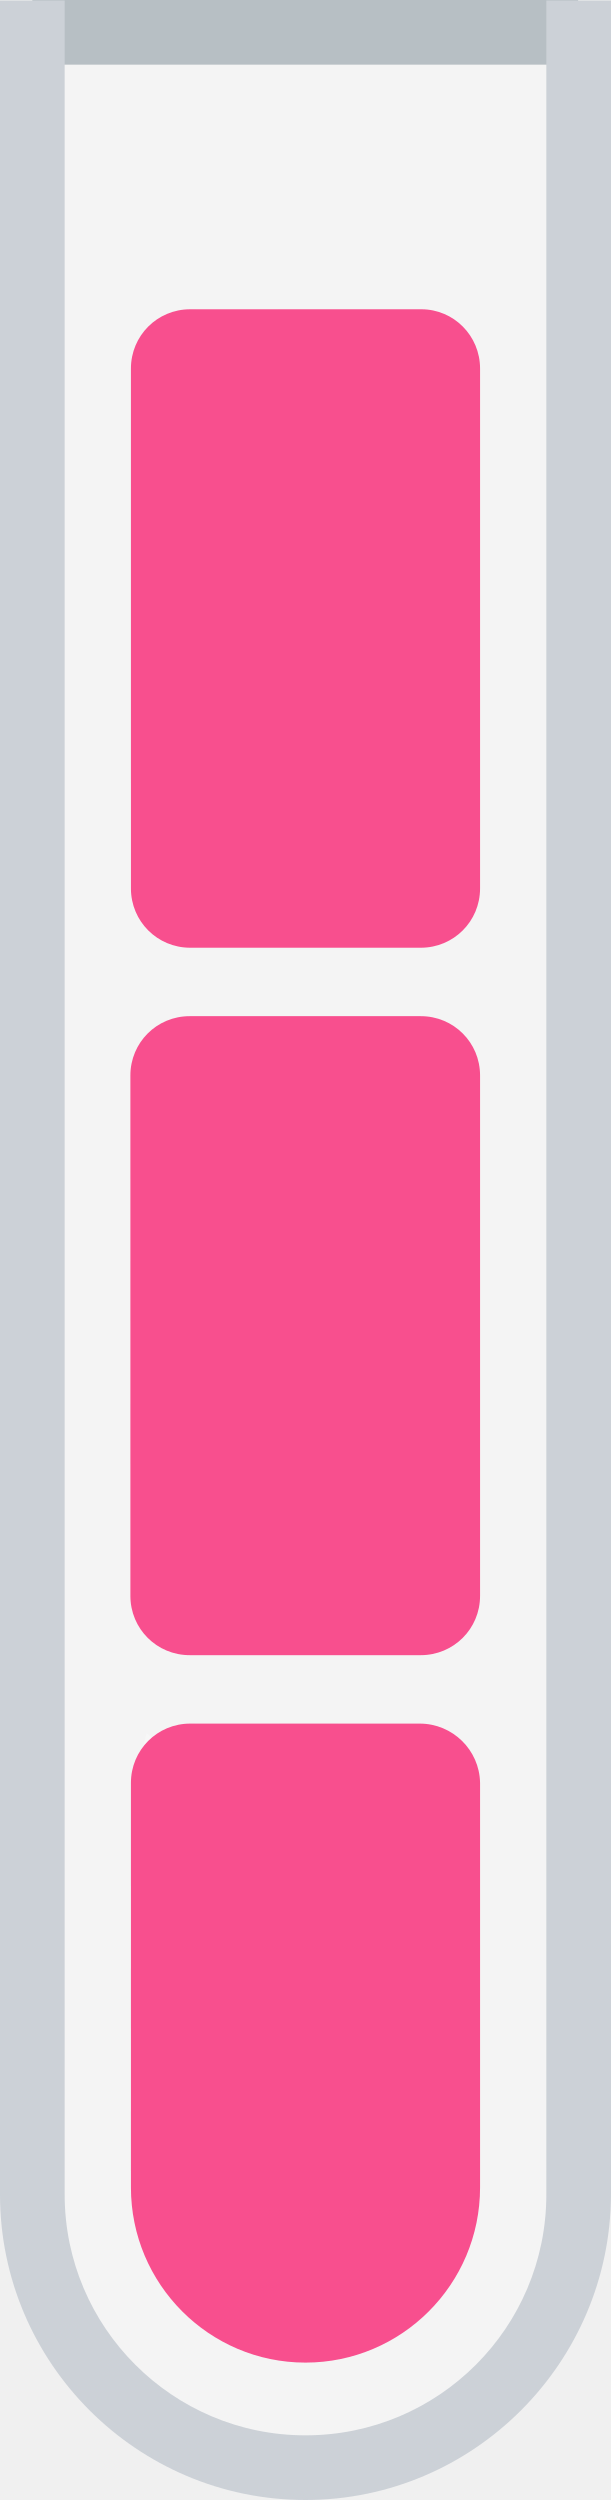
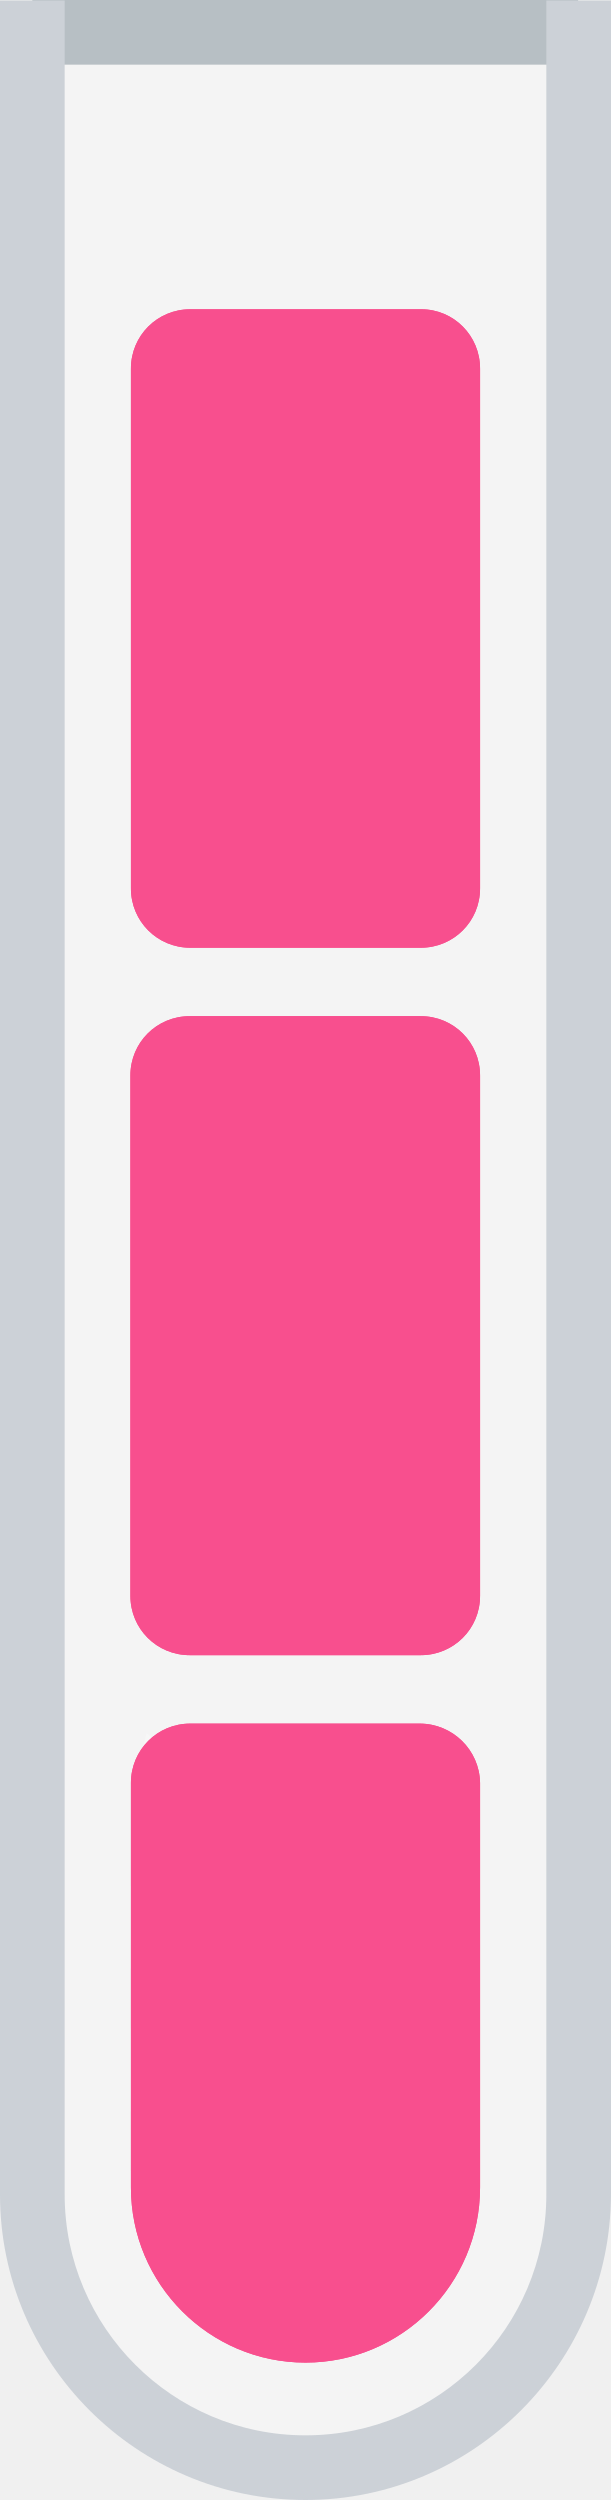
<svg xmlns="http://www.w3.org/2000/svg" version="1.1" id="Layer_2_00000078745653678120708090000015089671768254594990_" x="0px" y="0px" viewBox="0 0 113.3 464" style="enable-background:new 0 0 113.3 464;" xml:space="preserve">
  <style type="text/css">
		.st0 {
			opacity: 0.3;
			fill: #FFFFFF;
			stroke: #FFFFFF;
			stroke-width: 23.3;
			stroke-miterlimit: 10;
			enable-background: new;
		}

		.st1 {
			opacity: 0.3;
		}

		.st2 {
			fill: #FFFFFF;
		}

		.st3 {
			fill: #B7BFC4;
		}

		.st4 {
			fill: #CCD1D7;
		}

		.st5 {
			fill: #F84F8E;
		}

		.st6 {
			fill: none;
		}

		.st7 {
			fill: #FCFCFC;
		}

		.st8 {
			font-family: 'ArialMT';
		}

		.st9 {
			font-size: 76px;
		}
	</style>
  <g id="Layer_2-2">
    <g id="b01">
      <path class="st0" d="M17.6,11.7h78v395.6c0,21.5-17.5,39-39,39l0,0c-21.5,0-39-17.5-39-39L17.6,11.7    C17.7,11.7,17.7,11.7,17.6,11.7z" />
      <g class="st1">
        <path class="st2" d="M78.1,188.6H62.7v4h15.4V188.6L78.1,188.6z M51.7,188.6H36.3v4h15.4L51.7,188.6L51.7,188.6z M26.6,192.8     c-0.2,0.3-0.5,0.6-0.6,0.9l0,0l0,0l0,0l0,0l0,0l0,0l0,0l0,0l0,0l0,0l0,0l0,0l0,0l0,0l0,0l0,0l0,0l0,0l0,0l0,0l0,0l0,0l0,0l0,0     l0,0l0,0l0,0l0,0l0,0l0,0l0,0l0,0l0,0l0,0l0,0l0,0l0,0l0,0l0,0l0,0l0,0l0,0l0,0l0,0l0,0l0,0l0,0l0,0l0,0l0,0l0,0l0,0l0,0l0,0l0,0     l0,0l0,0l0,0c-0.4,0.7-0.7,1.5-0.9,2.3l0,0l0,0l0,0l0,0l0,0l0,0l0,0l0,0l0,0l0,0l0,0l0,0l0,0l0,0l0,0l0,0l0,0l0,0l0,0l0,0l0,0     l0,0l0,0l0,0l0,0l0,0l0,0l0,0l0,0l0,0l0,0l0,0l0,0l0,0l0,0l0,0l0,0l0,0l0,0l0,0l0,0l0,0l0,0l0,0l0,0l0,0l0,0l0,0l0,0l0,0l0,0l0,0     l0,0l0,0l0,0l0,0l0,0l0,0l0,0l0,0l0,0l0,0l0,0l0,0l0,0l0,0l0,0l0,0l0,0l0,0l0,0l0,0l0,0l0,0l0,0l0,0l0,0l0,0l0,0l0,0l0,0l0,0l0,0     l0,0l0,0l0,0l0,0l0,0l0,0l0,0l0,0l0,0l0,0l0,0l0,0l0,0l0,0l0,0l0,0l0,0l0,0l0,0l0,0l0,0l0,0l0,0l0,0l0,0l0,0l0,0l0,0l0,0l0,0l0,0     l0,0l0,0l0,0l0,0l0,0l0,0l0,0l0,0l0,0l0,0l0,0l0,0l0,0l0,0l0,0l0,0l0,0l0,0l0,0l0,0l0,0l0,0l0,0l0,0l0,0l0,0l0,0l0,0l0,0l0,0l0,0     l0,0l0,0l0,0l0,0l0,0l0,0l0,0l0,0l0,0l0,0l0,0l0,0l0,0l0,0l0,0l0,0l0,0l0,0l0,0l0,0l0,0l0,0l0,0l0,0l0,0l0,0l0,0l0,0l0,0l0,0l0,0     l0,0l0,0l0,0l0,0l0,0l0,0l0,0l0,0l0,0l0,0l0,0l0,0l0,0l0,0l0,0l0,0l0,0l0,0l0,0l0,0l0,0l0,0l0,0l0,0l0,0l0,0l0,0l0,0l0,0l0,0l0,0     l0,0l0,0l0,0l0,0l0,0l0,0l0,0l0,0l0,0l0,0l0,0l0,0l0,0l0,0l0,0l0,0l0,0l0,0l0,0l0,0l0,0l0,0l0,0l0,0l0,0l0,0l0,0l0,0l0,0l0,0l0,0     l0,0l0,0l0,0l0,0l0,0l0,0l0,0l0,0l0,0l0,0l0,0l0,0l0,0l0,0l0,0l0,0l0,0l0,0l0,0l0,0l0,0l0,0l0,0l0,0l0,0l0,0l0,0l0,0l0,0l0,0l0,0     l0,0l0,0l0,0l0,0l0,0l0,0l0,0l0,0l0,0l0,0l0,0l0,0l0,0l0,0l0,0l0,0l0,0l0,0l0,0l0,0l0,0l0,0l0,0l0,0l0,0l0,0v8.1h4V200     c0-1.6,0.5-3.1,1.5-4.3l-3.1-2.5l0,0L26.6,192.8z M28.2,218.7h-4v15.4h4V218.7L28.2,218.7z M28.2,245.2h-4v15.4h4V245.2     L28.2,245.2L28.2,245.2z M28.2,271.6h-4V287h4V271.6L28.2,271.6z M28.3,297.3l-3.9,0.7c0.2,1.1,0.6,2.2,1.1,3.2l0,0l0,0l0,0l0,0     l0,0l0,0l0,0v0.1l0,0l0,0l0,0l0,0l0,0l0,0l0,0l0,0l0,0l0,0l0,0l0,0l0,0l0,0l0,0l0,0l0,0l0,0l0,0l0,0l0,0l0,0l0,0l0,0l0,0l0,0l0,0     l0,0l0,0l0,0l0,0l0,0l0,0l0,0l0,0l0,0l0,0l0,0l0,0l0,0l0,0l0,0l0,0l0,0l0,0l0,0l0,0l0,0l0,0l0,0l0,0l0,0l0,0l0,0l0,0l0,0l0,0l0,0     l0,0l0,0l0,0l0,0l0,0l0,0l0,0l0,0l0,0l0,0l0,0l0,0l0,0l0,0l0,0l0,0l0,0l0,0l0,0l0,0l0,0l0,0l0,0l0,0l0,0l0,0l0,0l0,0l0,0l0,0l0,0     l0,0l0,0l0,0l0,0l0,0l0,0l0,0l0,0l0,0l0,0l0,0l0,0l0,0l0,0l0,0l0,0l0,0l0,0l0,0l0,0l0,0l0,0l0,0l0,0l0,0l0,0l0,0l0,0l0,0l0,0l0,0     l0,0l0,0l0,0l0,0l0,0l0,0l0,0l0,0l0,0l0,0l0,0l0,0l0,0l0,0l0,0l0,0l0,0l0,0l0,0l0,0l0,0l0,0l0,0l0,0l0,0l0,0l0,0l0,0l0,0l0,0l0,0     l0,0l0,0l0,0l0,0l0,0l0,0l0,0l0,0l0,0l0,0l0,0l0,0l0,0l0,0l0,0l0,0l0,0l0,0l0,0l0,0l0,0l0,0l0,0l0,0l0,0l0,0l0,0l0,0l0,0l0,0l0,0     l0,0l0,0l0,0l0,0l0,0l0,0l0,0l0,0l0,0l0,0l0,0l0,0l0,0l0,0l0,0l0,0l0,0l0,0l0,0l0,0l0,0l0,0l0,0l0,0l0,0l0,0l0,0l0,0l0,0l0,0l0,0     l0,0l0,0l0,0l0,0l0,0l0,0l0,0l0,0l0,0l0,0l0,0l0,0l0,0l0,0l0,0l0,0l0,0l0,0l0,0l0,0l0,0l0,0l0,0l0,0l0,0l0,0l0,0l0,0l0,0l0,0l0,0     l0,0l0,0l0,0l0,0l0,0l0,0l0,0l0,0l0,0l0,0l0,0l0,0l0,0l0,0l0,0l0,0l0,0l0,0l0,0l0,0l0,0l0.1,0.1l0,0c1.8,1.5,4,2.4,6.5,2.5h0.4     v-4c-3.4,0-6.3-2.5-6.9-5.8l0,0L28.3,297.3z M61.7,303.1H46.2v4h15.4v-4H61.7z M83.6,300.4c-1.3,1.7-3.3,2.7-5.5,2.7h-5.4v4h6     l0,0h0.2l0,0h0.2l0,0h0.1l0,0h0.1h0.1h0.1h0.1l0,0c2.5-0.3,4.8-1.5,6.5-3.3l0,0l0,0l0,0l0,0l0,0l0,0l0,0l0,0l0,0l0,0l0,0l0,0l0,0     l0,0l0,0l0,0l0,0l0,0l0,0l0,0l0,0l0,0l0,0l0,0l0,0l0,0l0,0l0,0l0,0c0.1-0.2,0.3-0.3,0.4-0.5L83.6,300.4L83.6,300.4L83.6,300.4z      M89.1,277h-4v15.4h4V277L89.1,277z M89.1,250.6h-4V266h4V250.6L89.1,250.6L89.1,250.6z M89.1,224.2h-4v15.4h4V224.2L89.1,224.2z      M88.9,197.8l-3.9,0.7c0.1,0.4,0.1,0.8,0.1,1.2v13.6h4v-13.6l0,0l0,0l0,0l0,0l0,0l0,0l0,0l0,0l0,0l0,0l0,0l0,0l0,0l0,0l0,0l0,0     l0,0l0,0l0,0l0,0l0,0l0,0l0,0l0,0l0,0l0,0l0,0l0,0l0,0l0,0l0,0l0,0l0,0l0,0l0,0l0,0l0,0l0,0l0,0l0,0l0,0l0,0l0,0l0,0l0,0l0,0l0,0     l0,0l0,0l0,0l0,0l0,0l0,0l0,0l0,0l0,0l0,0l0,0l0,0l0,0l0,0l0,0l0,0l0,0l0,0l0,0l0,0l0,0l0,0l0,0l0,0l0,0l0,0l0,0l0,0l0,0l0,0l0,0     l0,0l0,0l0,0l0,0l0,0l0,0l0,0l0,0l0,0l0,0l0,0l0,0l0,0l0,0l0,0l0,0l0,0l0,0l0,0l0,0l0,0l0,0l0,0l0,0l0,0l0,0l0,0l0,0l0,0l0,0l0,0     l0,0l0,0l0,0l0,0l0,0l0,0l0,0l0,0l0,0l0,0l0,0l0,0l0,0l0,0l0,0l0,0l0,0l0,0l0,0l0,0l0,0l0,0l0,0l0,0l0,0l0,0l0,0l0,0l0,0l0,0l0,0     l0,0V198l0,0c0-0.1,0-0.3-0.1-0.4l0,0L88.9,197.8z M78.1,188.6v4c0.9,0,1.9,0.2,2.7,0.6l1.6-3.7c-1.1-0.5-2.3-0.8-3.6-0.8h-0.3     l0,0L78.1,188.6L78.1,188.6z" />
        <g id="slot1_add">
          <path class="st2" d="M37.3,267.1c5.3,0,11.6,3.2,17.2,8.9c7.3,7.3,14.3,11.1,20.9,11.1c4,0,7.3-1.4,9.8-3v12.1c0,3.9-3.1,7-7,7      h-43c-3.9,0-7-3.1-7-7v-18.3C28.2,271,31.5,267.1,37.3,267.1 M37.3,263.1c-7.5,0-13.1,5.2-13.1,14.8v18.3c0,6.1,4.9,11,11,11      h42.9c6.1,0,11-4.9,11-11v-18.3c0-1.1-0.2-1.6-0.5-1.6c-1.3,0-5.4,6.8-13.2,6.8c-4.6,0-10.6-2.4-18-9.9      C50.5,266.3,43.3,263.1,37.3,263.1L37.3,263.1L37.3,263.1z" />
          <path class="st2" d="M67.9,240.3h-4c-1.9,0-3.5-1.6-3.5-3.5v-4.2c0-1.9-1.6-3.5-3.5-3.5h-0.4c-1.9,0-3.5,1.6-3.5,3.5v4.2      c0,1.9-1.6,3.5-3.5,3.5h-4c-1.9,0-3.5,1.6-3.5,3.5l0,0c0,1.9,1.6,3.5,3.5,3.5h4c1.9,0,3.5,1.6,3.5,3.5v4.2      c0,1.9,1.6,3.5,3.5,3.5h0.4c1.9,0,3.5-1.6,3.5-3.5v-4.2c0-1.9,1.6-3.5,3.5-3.5h4c1.9,0,3.5-1.6,3.5-3.5l0,0      C71.4,241.9,69.8,240.3,67.9,240.3z" />
        </g>
      </g>
      <rect x="6" class="st3" width="101.3" height="12" />
      <path class="st4" d="M56.7,464C25.4,464,0,438.5,0,407.3V0.1h12v407.2c0,24.6,20,44.7,44.7,44.7s44.7-20,44.7-44.7V0.1h12v407.2    C113.3,438.5,87.9,464,56.7,464z" />
      <g class="st1">
        <g>
          <path class="st2" d="M28.4,166.1l-3.9,0.7c0.8,4.5,4.3,8.1,8.7,8.9l0,0h0.1l0,0l0,0l0,0l0,0l0,0l0,0l0,0l0,0l0,0l0,0l0,0l0,0      l0,0l0,0l0,0l0,0l0,0l0,0l0,0l0,0l0,0l0,0l0,0l0,0l0,0l0,0l0,0l0,0l0,0l0,0l0,0l0,0l0,0l0,0l0,0l0,0l0,0l0,0l0,0l0,0l0,0l0,0      l0,0l0,0l0,0l0,0l0,0l0,0l0,0l0,0l0,0l0,0l0,0l0,0l0,0l0,0l0,0l0,0l0,0l0,0l0,0l0,0l0,0l0,0l0,0l0,0l0,0l0,0l0,0l0,0l0,0l0,0      l0,0l0,0l0,0l0,0l0,0l0,0l0,0l0,0l0,0l0,0l0,0l0,0l0,0l0,0l0,0l0,0l0,0l0,0l0,0l0,0l0,0l0,0l0,0l0,0l0,0l0,0l0,0l0,0l0,0l0,0      l0,0l0,0l0,0l0,0l0,0l0,0l0,0l0,0l0,0l0,0l0,0l0,0l0,0l0,0l0,0l0,0l0,0l0,0l0,0l0,0l0,0l0,0l0,0l0,0l0,0l0,0l0,0l0,0l0,0l0,0      l0,0l0,0l0,0l0,0l0,0l0,0l0,0l0,0l0,0l0,0l0,0l0,0l0,0l0,0l0,0l0,0l0,0l0,0l0,0l0,0l0,0l0,0l0,0l0,0l0,0l0,0l0,0l0,0l0,0l0,0      l0,0l0,0l0,0l0,0l0,0l0,0l0,0l0,0l0,0l0,0l0,0l0,0l0,0l0,0l0,0l0,0l0,0l0,0l0,0l0,0l0,0l0,0l0,0l0,0l0,0l0,0l0,0l0,0l0,0l0,0      l0,0l0,0l0,0l0,0l0,0l0,0l0,0l0,0l0,0l0,0l0,0l0,0l0,0l0,0l0,0l0,0l0,0l0,0l0,0l0,0l0,0l0,0l0,0l0,0l0,0l0,0l0,0l0,0l0,0l0,0      l0,0l0,0l0,0v-4C31.8,171.9,28.9,169.5,28.4,166.1z" />
          <path class="st2" d="M46.3,175.9h10.4c2.8,0,5,0,5,0v-4H46.3V175.9z" />
          <rect x="36.3" y="57.4" class="st2" width="15.4" height="4" />
          <rect x="24.3" y="140.3" class="st2" width="4" height="15.4" />
          <path class="st2" d="M28.3,68.4c0-1.6,0.5-3.1,1.5-4.3l-3.1-2.5c-0.4,0.5-0.7,0.9-1,1.4l0,0l0,0l0,0l0,0l0,0l0,0l0,0l0,0l0,0      l0,0l0,0l0,0l0,0l0,0l0,0l0,0l0,0l0,0l0,0l0,0l0,0l0,0l0,0l0,0l0,0l0,0l0,0l0,0l0,0l0,0l0,0l0,0l0,0l0,0l0,0l0,0l0,0l0,0l0,0      l0,0l0,0l0,0l0,0l0,0l0,0l0,0l0,0l0,0l0,0l0,0l0,0l0,0l0,0l0,0l0,0l0,0l0,0l0,0l0,0l0,0l0,0l0,0l0,0l0,0l0,0l0,0l0,0l0,0l0,0      l0,0l0,0l0,0l0,0l0,0l0,0l0,0l0,0l0,0l0,0l0,0l0,0l0,0l0,0l0,0l0,0l0,0l0,0l0,0l0,0l0,0l0,0l0,0l0,0l0,0l0,0l0,0l0,0l0,0l0,0      l0,0l0,0l0,0l0,0l0,0l0,0l0,0l0,0l0,0l0,0l0,0l0,0l0,0l0,0l0,0l0,0l0,0l0,0l0,0l0,0l0,0l0,0l0,0l0,0l0,0l0,0l0,0l0,0l0,0l0,0      l0,0l0,0l0,0l0,0l0,0l0,0l0,0l0,0l0,0l0,0l0,0l0,0l0,0l0,0l0,0l0,0l0,0l0,0l0,0l0,0l0,0l0,0l0,0l0,0l0,0l0,0l0,0l0,0l0,0l0,0      l0,0l0,0l0,0l0,0l0,0l0,0l0,0l0,0l0,0l0,0l0,0l0,0l0,0l0,0l0,0l0,0l0,0l0,0l0,0l0,0l0,0l0,0l0,0l0,0l0,0l0,0l0,0l0,0l0,0l0,0      l0,0l0,0l0,0l0,0l0,0l0,0l0,0l0,0l0,0l0,0l0,0l0,0l0,0l0,0l0,0l0,0l0,0l0,0l0,0l0,0l0,0l0,0l0,0l0,0l0,0l0,0l0,0l0,0l0,0l0,0      l0,0l0,0l0,0l0,0l0,0l0,0l0,0l0,0l0,0l0,0l0,0l0,0l0,0l0,0l0,0l0,0l0,0v0.1l0,0v0.1l0,0l0,0l0,0l0,0l0,0v0.1l0,0l0,0l0,0l0,0      l0,0l0,0l0,0l0,0l0,0l0,0l0,0l0,0l0,0l0,0l0,0l0,0l0,0l0,0l0,0l0,0l0,0l0,0l0,0l0,0l0,0l0,0l0,0l0,0l0,0l0,0l0,0l0,0l0,0      c0,0,0,0,0,0.1l0,0l0,0l0,0l0,0l0,0l0,0l0,0l0,0l0,0l0,0l0,0l0,0l0,0l0,0l0,0l0,0l0,0l0,0l0,0l0,0l0,0l0,0l0,0l0,0l0,0l0,0l0,0      l0,0l0,0l0,0l0,0l0,0l0,0l0,0l0,0l0,0l0,0l0,0l0,0l0,0l0,0l0,0l0,0l0,0l0,0l0,0l0,0l0,0l0,0l0,0l0,0l0,0l0,0l0,0l0,0l0,0l0,0      l0,0l0,0l0,0l0,0l0,0l0,0l0,0l0,0l0,0l0,0l0,0l0,0l0,0l0,0l0,0l0,0l0,0l0,0l0,0l0,0l0,0l0,0l0,0l0,0l0,0l0,0l0,0l0,0l0,0l0,0      l0,0l0,0l0,0l0,0l0,0l0,0l0,0l0,0l0,0l0,0l0,0l0,0l0,0l0,0l0,0l0,0l0,0l0,0l0,0l0,0l0,0l0,0l0,0l0,0l0,0l0,0l0,0l0,0l0,0l0,0      l0,0l0,0l0,0l0,0l0,0l0,0l0,0l0,0l0,0l0,0l0,0l0,0l0,0l0,0l0,0l0,0l0,0l0,0l0,0l0,0l0,0l0,0l0,0l0,0l0,0l0,0l0,0l0,0l0,0l0,0      l0,0l0,0l0,0l0,0l0,0l0,0l0,0l0,0l0,0l0,0l0,0l0,0l0,0l0,0l0,0l0,0l0,0l0,0l0,0l0,0l0,0l0,0l0,0l0,0l0,0l0,0l0,0l0,0l0,0l0,0      l0,0l0,0l0,0l0,0l0,0l0,0l0,0l0,0l0,0l0,0l0,0l0,0l0,0l0,0l0,0l0,0l0,0l0,0l0,0l0,0l0,0l0,0l0,0l0,0l0,0l0,0l0,0l0,0l0,0l0,0      l0,0l0,0l0,0l0,0l0,0l0,0l0,0l0,0l0,0l0,0l0,0l0,0l0,0l0,0l0,0l0,0l0,0l0,0l0,0l0,0l0,0l0,0l0,0l0,0l0,0l0,0l0,0l0,0l0,0l0,0      l0,0l0,0l0,0l0,0l0,0l0,0l0,0l0,0l0,0l0,0l0,0l0,0l0,0l0,0l0,0l0,0l0,0l0,0l0,0l0,0l0,0l0,0l0,0l0,0l0,0l0,0l0,0l0,0l0,0l0,0      l0,0l0,0l0,0l0,0l0,0l0,0l0,0l0,0l0,0l0,0l0,0l0,0l0,0l0,0l0,0l0,0l0,0l0,0l0,0l0,0v8.1h4v-3.1C29.7,68.4,28.3,68.4,28.3,68.4z" />
          <rect x="24.3" y="87.5" class="st2" width="4" height="15.4" />
          <rect x="24.3" y="113.9" class="st2" width="4" height="15.4" />
          <rect x="85.1" y="92.9" class="st2" width="4" height="15.4" />
          <rect x="85.1" y="119.4" class="st2" width="4" height="15.4" />
          <path class="st2" d="M89.1,68.3L89.1,68.3L89.1,68.3L89.1,68.3L89.1,68.3L89.1,68.3L89.1,68.3L89.1,68.3L89.1,68.3L89.1,68.3      L89.1,68.3C89.1,68.2,89.1,68.2,89.1,68.3C89.1,68.2,89.1,68.2,89.1,68.3L89.1,68.3L89.1,68.3L89.1,68.3L89.1,68.3L89.1,68.3      L89.1,68.3L89.1,68.3L89.1,68.3L89.1,68.3L89.1,68.3L89.1,68.3L89.1,68.3L89.1,68.3L89.1,68.3L89.1,68.3L89.1,68.3L89.1,68.3      L89.1,68.3L89.1,68.3L89.1,68.3L89.1,68.3L89.1,68.3L89.1,68.3L89.1,68.3L89.1,68.3L89.1,68.3L89.1,68.3L89.1,68.3L89.1,68.3      L89.1,68.3L89.1,68.3L89.1,68.3L89.1,68.3L89.1,68.3L89.1,68.3L89.1,68.3L89.1,68.3L89.1,68.3L89.1,68.3L89.1,68.3L89.1,68.3      L89.1,68.3L89.1,68.3L89.1,68.3L89.1,68.3L89.1,68.3L89.1,68.3L89.1,68.3L89.1,68.3L89.1,68.3L89.1,68.3L89.1,68.3L89.1,68.3      L89.1,68.3L89.1,68.3L89.1,68.3L89.1,68.3L89.1,68.3L89.1,68.3L89.1,68.3L89.1,68.3L89.1,68.3L89.1,68.3L89.1,68.3L89.1,68.3      L89.1,68.3L89.1,68.3L89.1,68.3L89.1,68.3L89.1,68.3L89.1,68.3L89.1,68.3L89.1,68.3L89.1,68.3L89.1,68.3L89.1,68.3L89.1,68.3      L89.1,68.3L89.1,68.3L89.1,68.3L89.1,68.3L89.1,68.3L89.1,68.3L89.1,68.3L89.1,68.3L89.1,68.3L89.1,68.3L89.1,68.3L89.1,68.3      L89.1,68.3L89.1,68.3L89.1,68.3L89.1,68.3L89.1,68.3L89.1,68.3L89.1,68.3L89.1,68.3L89.1,68.3L89.1,68.3L89.1,68.3L89.1,68.3      L89.1,68.3c0-0.4-0.1-0.7-0.1-1l-4-0.1c0.1,0.4,0.1,0.8,0.1,1.2V82h4V68.3C89.1,68.4,89.1,68.4,89.1,68.3      C89.1,68.4,89.1,68.4,89.1,68.3L89.1,68.3z" />
          <rect x="85.1" y="145.8" class="st2" width="4" height="15.4" />
          <path class="st2" d="M78.1,171.9h-5.4v4h5.4l0,0l0,0l0,0l0,0l0,0l0,0l0,0l0,0l0,0l0,0l0,0l0,0l0,0l0,0l0,0l0,0l0,0l0,0l0,0l0,0      l0,0l0,0l0,0l0,0l0,0l0,0l0,0l0,0l0,0l0,0l0,0l0,0l0,0l0,0l0,0l0,0l0,0l0,0l0,0l0,0l0,0l0,0l0,0l0,0l0,0l0,0l0,0l0,0l0,0l0,0      l0,0l0,0l0,0l0,0l0,0l0,0l0,0l0,0l0,0l0,0l0,0l0,0l0,0l0,0l0,0l0,0l0,0l0,0l0,0l0,0l0,0l0,0l0,0l0,0l0,0l0,0l0,0l0,0l0,0l0,0      l0,0l0,0l0,0l0,0l0,0l0,0l0,0l0,0l0,0l0,0l0,0l0,0l0,0l0,0l0,0l0,0l0,0l0,0l0,0l0,0l0,0l0,0l0,0l0,0l0,0l0,0l0,0l0,0l0,0l0,0      l0,0l0,0l0,0l0,0l0,0l0,0l0,0l0,0l0,0l0,0l0,0l0,0l0,0l0,0l0,0l0,0l0,0l0,0l0,0l0,0l0,0l0,0l0,0l0,0l0,0l0,0l0,0l0,0l0,0l0,0      l0,0l0,0l0,0l0,0l0,0l0,0l0,0l0,0l0,0l0,0l0,0l0,0l0,0l0,0l0,0l0,0l0,0l0,0l0,0l0,0l0,0l0,0l0,0l0,0l0,0l0,0l0,0l0,0l0,0l0,0      l0,0l0,0l0,0l0,0l0,0l0,0l0,0l0,0l0,0l0,0l0,0l0,0l0,0l0,0l0,0l0,0l0,0l0,0l0,0l0,0l0,0l0,0l0,0l0,0l0,0l0,0l0,0l0,0l0,0l0,0      l0,0l0,0l0,0l0,0l0,0l0,0l0,0l0,0l0,0l0,0l0,0l0,0l0,0l0,0l0,0l0,0l0,0l0,0l0,0l0,0l0,0l0,0l0,0l0,0l0,0l0,0l0,0l0,0l0,0l0,0      l0,0l0,0l0,0l0,0l0,0l0,0l0,0l0,0l0,0l0,0l0,0l0,0l0,0l0,0l0,0l0,0l0,0l0,0l0,0l0,0l0,0l0,0l0,0l0,0l0,0l0,0l0,0l0,0l0,0l0,0      l0,0l0,0l0,0l0,0l0,0l0,0l0,0l0,0l0,0l0,0l0,0l0,0l0,0l0,0l0,0l0,0l0,0l0,0l0,0l0,0l0,0l0,0l0,0l0,0l0,0l0,0l0,0l0,0l0,0l0,0      l0,0l0,0l0,0l0,0l0,0l0,0l0,0l0,0l0,0l0,0l0,0l0,0l0,0l0,0l0,0l0,0l0,0l0,0l0,0l0,0l0,0l0,0l0,0l0,0l0,0l0,0l0,0l0,0l0,0l0,0      l0,0l0,0l0,0l0,0l0,0l0,0l0,0l0,0l0,0l0,0l0,0l0,0l0,0l0,0l0,0l0,0l0,0l0,0l0,0l0,0l0,0l0,0l0,0l0,0l0,0l0,0l0,0l0,0l0,0l0,0      l0,0l0,0l0,0l0,0l0,0l0,0l0,0l0,0l0,0l0,0l0,0l0,0l0,0l0,0l0,0l0,0l0,0l0,0l0,0l0,0l0,0l0,0l0,0l0,0l0,0l0,0l0,0l0,0l0,0l0,0      l0,0l0,0l0,0l0,0l0,0l0,0l0,0l0,0l0,0l0,0l0,0l0,0l0,0l0,0l0,0l0,0l0,0l0,0l0,0l0,0l0,0l0,0l0,0l0,0l0,0l0,0l0,0l0,0l0,0l0,0      l0,0l0,0l0,0l0,0l0,0l0,0l0,0l0,0l0,0l0,0l0,0l0,0l0,0l0,0l0,0l0,0l0,0l0,0l0,0l0,0l0,0l0,0l0,0l0,0l0,0l0,0l0,0l0,0l0,0l0,0      l0,0l0,0l0,0l0,0l0,0l0,0l0,0l0,0l0,0l0,0l0,0l0,0l0,0l0,0l0,0l0,0l0,0l0,0l0,0l0,0l0,0l0,0l0,0l0,0l0,0l0,0l0,0l0,0l0,0l0,0      l0,0l0,0l0,0l0,0l0,0l0,0l0,0l0,0l0,0l0,0l0,0l0,0l0,0l0,0l0,0l0,0l0,0l0,0l0,0l0,0l0,0l0,0l0,0l0,0l0,0l0,0l0,0l0,0l0,0l0,0      l0,0l0,0l0,0l0,0l0,0l0,0l0,0l0,0l0,0l0,0l0,0l0,0l0,0l0,0l0,0l0,0l0,0l0,0l0,0l0,0l0,0l0,0l0,0l0,0l0,0l0,0l0,0l0,0l0,0l0,0      l0,0l0,0l0,0l0,0l0,0l0,0l0,0l0,0l0,0l0,0l0,0l0,0l0,0l0,0l0,0l0,0l0,0l0,0l0,0l0,0l0,0l0,0l0,0l0,0l0,0l0,0l0,0l0,0l0,0l0,0      l0,0l0,0l0,0l0,0l0,0l0,0l0,0l0,0l0,0l0,0l0,0l0,0l0,0l0,0l0,0l0,0l0,0l0,0l0,0l0,0l0,0l0,0l0,0l0,0l0,0l0,0l0,0l0,0l0,0l0,0      l0,0l0,0l0,0l0,0l0,0l0,0l0,0l0,0l0,0l0,0l0,0l0,0l0,0l0,0l0,0l0,0l0,0l0,0l0,0l0,0l0,0l0,0l0,0l0,0l0,0l0,0l0,0l0,0l0,0l0,0      l0,0l0,0l0,0l0,0l0,0l0,0l0,0l0,0l0,0l0,0l0,0l0,0l0,0l0,0l0,0l0,0l0,0l0,0l0,0l0,0l0,0l0,0l0,0l0,0l0,0l0,0l0,0l0,0l0,0l0,0      l0,0l0,0l0,0l0,0l0,0l0,0l0,0l0,0l0,0l0,0l0,0l0,0l0,0l0,0l0,0l0,0l0,0l0,0l0,0l0,0l0,0l0,0l0,0l0,0l0,0l0,0l0,0l0,0l0,0l0,0      l0,0l0,0l0,0c0,0,0,0,0.1,0l0,0h0.1l0,0l0,0l0,0l0,0l0,0c0,0,0,0,0.1,0l0,0c1.9-0.7,3.5-1.9,4.7-3.5l-3.1-2.5      C82.3,170.9,80.3,171.9,78.1,171.9z" />
          <path class="st2" d="M80.9,61.9l1.6-3.7c-0.2-0.1-0.4-0.2-0.6-0.2l0,0l0,0l0,0l0,0l0,0l0,0l0,0l0,0l0,0l0,0l0,0l0,0l0,0l0,0l0,0      l0,0c-0.6-0.2-1.3-0.4-2-0.5l0,0l0,0l0,0l0,0l0,0l0,0l0,0l0,0l0,0l0,0l0,0l0,0l0,0l0,0l0,0l0,0l0,0l0,0l0,0l0,0l0,0l0,0l0,0l0,0      l0,0l0,0l0,0l0,0l0,0l0,0l0,0l0,0l0,0l0,0l0,0l0,0l0,0l0,0l0,0l0,0l0,0l0,0l0,0l0,0l0,0l0,0l0,0l0,0l0,0l0,0l0,0l0,0l0,0l0,0      l0,0l0,0l0,0l0,0l0,0l0,0l0,0l0,0l0,0l0,0l0,0l0,0l0,0l0,0l0,0l0,0l0,0l0,0l0,0l0,0l0,0l0,0l0,0l0,0l0,0l0,0l0,0l0,0l0,0l0,0      l0,0l0,0l0,0l0,0l0,0l0,0l0,0l0,0l0,0l0,0l0,0l0,0l0,0l0,0l0,0l0,0l0,0l0,0l0,0l0,0l0,0l0,0l0,0l0,0l0,0l0,0l0,0l0,0l0,0l0,0      l0,0l0,0l0,0l0,0l0,0l0,0l0,0l0,0l0,0l0,0l0,0l0,0l0,0l0,0l0,0l0,0l0,0l0,0l0,0l0,0l0,0l0,0l0,0l0,0l0,0l0,0l0,0l0,0l0,0l0,0      l0,0l0,0l0,0l0,0l0,0l0,0l0,0l0,0l0,0l0,0l0,0l0,0l0,0l0,0l0,0l0,0l0,0l0,0l0,0l0,0l0,0l0,0l0,0l0,0l0,0l0,0l0,0l0,0l0,0l0,0      l0,0l0,0l0,0l0,0l0,0l0,0l0,0l0,0l0,0l0,0l0,0l0,0l0,0l0,0l0,0l0,0l0,0l0,0l0,0l0,0l0,0l0,0l0,0l0,0l0,0l0,0l0,0l0,0l0,0l0,0      l0,0l0,0l0,0l0,0l0,0l0,0l0,0l0,0l0,0l0,0l0,0l0,0l0,0l0,0l0,0l0,0l0,0l0,0l0,0l0,0l0,0l0,0l0,0l0,0l0,0l0,0l0,0l0,0l0,0l0,0      l0,0l0,0l0,0l0,0l0,0l0,0l0,0l0,0l0,0l0,0l0,0l0,0l0,0l0,0l0,0l0,0l0,0l0,0l0,0l0,0l0,0l0,0l0,0l0,0l0,0l0,0l0,0l0,0l0,0l0,0      l0,0l0,0l0,0l0,0l0,0l0,0l0,0l0,0l0,0l0,0l0,0l0,0l0,0l0,0l0,0l0,0l0,0l0,0l0,0l0,0l0,0l0,0l0,0l0,0l0,0l0,0l0,0l0,0l0,0l0,0      l0,0l0,0l0,0l0,0l0,0l0,0l0,0l0,0l0,0l0,0H62.7v4h15.4C79.1,61.4,80,61.6,80.9,61.9z" />
        </g>
        <g id="slot2_add">
          <path class="st2" d="M37.3,135.8c5.3,0,11.6,3.2,17.2,8.9c7.3,7.3,14.3,11.1,20.9,11.1c4,0,7.3-1.4,9.8-3v12.1c0,3.9-3.1,7-7,7      h-43c-3.9,0-7-3.1-7-7v-18.3C28.2,139.7,31.5,135.8,37.3,135.8 M37.3,131.8c-7.5,0-13.1,5.2-13.1,14.8v18.3c0,6.1,4.9,11,11,11      h42.9c6.1,0,11-4.9,11-11v-18.3c0-1.1-0.2-1.6-0.5-1.6c-1.3,0-5.4,6.8-13.2,6.8c-4.6,0-10.6-2.4-18-9.9      C50.5,135,43.3,131.8,37.3,131.8L37.3,131.8L37.3,131.8z" />
          <path class="st2" d="M67.9,109h-4c-1.9,0-3.5-1.6-3.5-3.5v-4.2c0-1.9-1.6-3.5-3.5-3.5h-0.4c-1.9,0-3.5,1.6-3.5,3.5v4.2      c0,1.9-1.6,3.5-3.5,3.5h-4c-1.9,0-3.5,1.6-3.5,3.5l0,0c0,1.9,1.6,3.5,3.5,3.5h4c1.9,0,3.5,1.6,3.5,3.5v4.2      c0,1.9,1.6,3.5,3.5,3.5h0.4c1.9,0,3.5-1.6,3.5-3.5v-4.2c0-1.9,1.6-3.5,3.5-3.5h4c1.9,0,3.5-1.6,3.5-3.5l0,0      C71.4,110.6,69.8,109,67.9,109z" />
        </g>
      </g>
      <g class="st1">
        <path class="st2" d="M78.1,319.9H62.7v4h15.4V319.9L78.1,319.9z M51.7,319.9H36.3v4h15.4L51.7,319.9L51.7,319.9z M26.6,324.1     c-0.1,0.1-0.2,0.3-0.3,0.4l0,0l0,0l0,0l0,0l0,0l0,0l0,0l0,0l0,0l0,0l0,0l0,0l0,0l0,0l0,0l0,0l0,0l0,0l0,0l0,0l0,0l0,0l0,0l0,0     l0,0l0,0l0,0l0,0l0,0l0,0l0,0l0,0l0,0l0,0l0,0l0,0l0,0l0,0l0,0l0,0l0,0l0,0l0,0l0,0l0,0l0,0l0,0l0,0l0,0l0,0l0,0l0,0l0,0l0,0l0,0     l0,0l0,0c-0.7,1.2-1.2,2.5-1.5,3.9l0,0l0,0l0,0l0,0l0,0v0.1l0,0l0,0l0,0l0,0l0,0l0,0l0,0l0,0l0,0l0,0l0,0l0,0l0,0l0,0l0,0l0,0     l0,0l0,0l0,0l0,0l0,0l0,0l0,0l0,0l0,0l0,0l0,0l0,0l0,0l0,0l0,0l0,0l0,0l0,0l0,0l0,0l0,0l0,0l0,0l0,0l0,0l0,0l0,0l0,0l0,0l0,0l0,0     l0,0l0,0l0,0l0,0l0,0l0,0l0,0l0,0l0,0l0,0l0,0l0,0l0,0l0,0l0,0l0,0l0,0l0,0l0,0l0,0l0,0l0,0l0,0l0,0l0,0l0,0l0,0l0,0l0,0l0,0l0,0     l0,0l0,0l0,0l0,0l0,0l0,0l0,0l0,0l0,0l0,0l0,0l0,0l0,0l0,0l0,0l0,0l0,0l0,0l0,0l0,0l0,0l0,0l0,0l0,0l0,0l0,0l0,0l0,0l0,0l0,0l0,0     l0,0l0,0l0,0l0,0l0,0l0,0l0,0l0,0l0,0l0,0l0,0l0,0l0,0l0,0l0,0l0,0l0,0l0,0l0,0l0,0l0,0l0,0l0,0l0,0l0,0l0,0l0,0l0,0l0,0l0,0v8.1     h4v-8.1c0-1.6,0.5-3.1,1.5-4.3l-3.1-2.5l0,0L26.6,324.1z M28.2,350h-4v15.4h4V350L28.2,350z M28.2,376.5h-4v15.4h4V376.5     L28.2,376.5z M28.2,402.9h-4v3.1l0,0l0,0l0,0l0,0l0,0l0,0l0,0l0,0l0,0l0,0l0,0l0,0l0,0l0,0l0,0l0,0l0,0l0,0l0,0l0,0l0,0l0,0l0,0     l0,0l0,0l0,0l0,0l0,0l0,0l0,0l0,0l0,0l0,0l0,0l0,0l0,0l0,0l0,0l0,0l0,0l0,0l0,0l0,0l0,0l0,0l0,0l0,0l0,0l0,0l0,0l0,0l0,0l0,0l0,0     l0,0l0,0l0,0l0,0l0,0l0,0l0,0l0,0l0,0l0,0l0,0l0,0l0,0l0,0l0,0v0.1l0,0l0,0l0,0l0,0l0,0l0,0l0,0l0,0l0,0l0,0l0,0l0,0l0,0l0,0l0,0     l0,0l0,0l0,0l0,0l0,0l0,0l0,0l0,0l0,0l0,0l0,0l0,0l0,0l0,0l0,0l0,0v0.1l0,0l0,0l0,0l0,0l0,0l0,0l0,0l0,0l0,0l0,0l0,0l0,0l0,0l0,0     l0,0l0,0l0,0l0,0l0,0l0,0l0,0l0,0l0,0l0,0l0,0l0,0l0,0l0,0l0,0l0,0l0,0v0.1l0,0l0,0l0,0l0,0l0,0l0,0l0,0l0,0l0,0l0,0l0,0l0,0l0,0     l0,0l0,0l0,0l0,0l0,0l0,0l0,0l0,0l0,0l0,0l0,0l0,0l0,0l0,0v0.1l0,0l0,0l0,0l0,0l0,0l0,0l0,0l0,0l0,0l0,0l0,0l0,0l0,0l0,0l0,0l0,0     l0,0l0,0l0,0l0,0l0,0l0,0l0,0l0,0l0,0c0,0.1,0,0.2,0,0.2l0,0l0,0l0,0l0,0l0,0l0,0l0,0l0,0l0,0l0,0l0,0l0,0l0,0l0,0l0,0     c0.3,3.1,1,6.1,2.1,8.9L30,414c-1.3-3.3-2-6.9-2-10.5V403l0,0L28.2,402.9z M35.3,424.7l-3,2.6c0.3,0.4,0.6,0.7,1,1.1l0,0l0.1,0.1     l0,0l0,0l0,0l0,0l0,0l0,0l0,0l0,0l0,0l0,0l0,0l0,0l0,0l0,0l0,0l0,0l0,0l0,0l0,0l0,0l0,0l0,0l0,0l0,0l0,0l0,0l0,0l0,0l0,0l0,0l0,0     l0,0l0,0l0,0l0,0l0,0l0,0l0,0l0,0l0,0l0,0l0,0l0,0l0,0l0,0l0,0l0,0l0,0l0,0l0,0l0,0l0,0l0,0l0,0l0,0l0,0l0,0l0,0l0,0l0,0l0,0l0,0     l0,0l0,0l0,0l0,0l0,0l0,0l0,0l0,0l0,0l0,0l0,0l0,0l0,0l0,0l0,0l0,0l0,0l0,0l0,0l0,0l0,0l0,0l0,0l0,0l0,0l0,0l0,0l0,0l0,0l0,0l0,0     l0,0l0,0l0,0c2.6,2.5,5.7,4.5,9,6.1l0,0l0,0l0,0h0.1l0,0l0,0l0,0l0,0l0,0l0,0l0,0l0,0l0,0l0,0l0,0l0,0l0,0l0,0l0,0l0,0l0,0l0,0     l0,0l0,0l0,0l0,0l0,0l0,0l0,0l0,0l0,0l0,0l0,0l0,0l0,0l0,0l0,0l0,0l0,0l0,0l0,0l0,0l0,0l0,0l0,0h0.1l0,0c0.1,0,0.2,0.1,0.2,0.1     l1.5-3.7C42,430.9,38.3,428.2,35.3,424.7L35.3,424.7L35.3,424.7z M68.7,431.8c-3.8,1.8-7.8,2.7-12,2.7c-0.4,0-0.7,0-1.1,0l-0.2,4     c0.1,0,0.2,0,0.2,0h0.2c0.2,0,0.4,0,0.6,0h0.8c0.1,0,0.1,0,0.2,0h0.1c3-0.1,5.8-0.5,8.5-1.4l0,0c0.3-0.1,0.5-0.2,0.8-0.2l0,0     c1.2-0.4,2.5-0.9,3.6-1.4L68.7,431.8L68.7,431.8L68.7,431.8z M83.7,414.9c-1.4,4.3-3.9,8.2-7.1,11.4l2.8,2.9     c3.6-3.6,6.4-8,8.1-13L83.7,414.9L83.7,414.9L83.7,414.9z M89.1,389.9h-4v15.4h4V389.9L89.1,389.9z M89.1,363.5h-4v15.4h4V363.5     L89.1,363.5z M89.1,337.1h-4v15.4h4V337.1L89.1,337.1z M78.1,319.9v4c2.7,0,5.2,1.6,6.3,4l3.6-1.7c-0.1-0.2-0.2-0.4-0.3-0.5l0,0     c0-0.1-0.1-0.1-0.1-0.2l0,0l0,0l0,0l0,0l0,0l0,0l0,0l0,0l0,0v-0.1l0,0l0,0l0,0l0,0l0,0l0,0l0,0l0,0l0,0l0,0l0,0l0,0l0,0l0,0l0,0     l0,0l0,0l0,0l0,0l0,0l0,0l0,0l0,0l0,0l0,0l0,0l0,0l0,0l0,0l0,0l0,0l0,0l0,0l0,0l0,0l0,0l0,0l0,0l0,0l0,0l0,0l0,0l0,0l0,0l0,0l0,0     l0,0l0,0l0,0l0,0l0,0l0,0l0,0l0,0l0,0l0,0l0,0l0,0l0,0l0,0l0,0l0,0l0,0l0,0l0,0l0,0l0,0l0,0l0,0l0,0l0,0l0,0l0,0l0,0l0,0l0,0l0,0     l0,0l0,0l0,0l0,0l0,0l0,0l0,0l0,0l0,0l0,0l0,0l0,0l0,0l0,0l0,0l0,0l0,0l0,0l0,0l0,0l0,0l0,0l0,0l0,0l0,0l0,0l0,0l0,0l0,0l0,0l0,0     l0,0l0,0l0,0l0,0l0,0l0,0l0,0l0,0l0,0l0,0l0,0l0,0l0,0l0,0l0,0l0,0l0,0l0,0l0,0l0,0l0,0l0,0l0,0l0,0l0,0l0,0l0,0l0,0l0,0l0,0l0,0     l0,0l0,0l0,0l0,0l0,0l0,0l0,0l0,0l0,0l0,0l0,0l0,0l0,0l0,0l0,0l0,0l0,0l0,0l0,0l0,0l0,0l0,0l0,0l0,0l0,0l0,0l0,0l0,0l0,0l0,0l0,0     l0,0l0,0l0,0l0,0l0,0l0,0l0,0l0,0l0,0l0,0l0,0l0,0l0,0l0,0l0,0l0,0l0,0l0,0l0,0l0,0l0,0l0,0l0,0l0,0l0,0l0,0l0,0l0,0l0,0l0,0l0,0     l0,0l0,0l0,0l0,0l0,0l0,0l0,0l0,0l0,0l0,0l0,0l0,0l0,0l0,0l0,0l0,0l0,0l0,0l0,0l0,0l0,0l0,0l0,0l0,0l0,0l0,0l0,0l0,0l0,0l0,0l0,0     l0,0l0,0l0,0l0,0l0,0l0,0l0,0l0,0l0,0l0,0l0,0l0,0l0,0l0,0l0,0l0,0l0,0l0,0l0,0l0,0l0,0l0,0l0,0l0,0l0,0l0,0l0,0l0,0l0,0l0,0l0,0     l0,0l0,0l0,0l0,0l0,0l0,0l0,0l0,0l0,0l0,0l0,0l0,0l0,0l0,0l0,0l0,0l0,0l0,0l0,0l0,0l0,0l0,0l0,0l0,0l0,0l0,0l0,0l0,0l0,0l0,0l0,0     l0,0l0,0l0,0l0,0l0,0l0,0l0,0l0,0l0,0l0,0l0,0l0,0l0,0l0,0l0,0l0,0l0,0l0,0l0,0l0,0l0,0l0,0l0,0l0,0l0,0l0,0l0,0l0,0l0,0l0,0l0,0     l0,0l0,0l0,0l0,0l0,0l0,0l0,0l0,0l0,0l0,0l0,0l0,0l0,0l0,0l0,0l0,0l0,0l0,0l0,0l0,0l0,0l0,0l0,0l0,0l0,0l0,0l0,0l0,0l0,0l0,0l0,0     l0,0l0,0l0,0l0,0l0,0l0,0l0,0l0,0l0,0l0,0l0,0l0,0l0,0l0,0l0,0l0,0l0,0l0,0l0,0l0,0l0,0l0,0l0,0l0,0l0,0l0,0l0,0l0,0l0,0l0,0l0,0     l0,0l0,0l0,0l0,0l0,0l0,0l0,0l0,0l0,0l0,0l0,0l0,0l0,0l0,0l0,0l0,0l0,0l0,0l0,0l0,0l0,0l0,0l0,0l0,0l0,0l0,0l0,0l0,0l0,0l0,0l0,0     l0,0l0,0l0,0l0,0l0,0l0,0l0,0l0,0l0,0l0,0l0,0l0,0l0,0l0,0l0,0l0,0l0,0l0,0l0,0l0,0l0,0l0,0l0,0l0,0l0,0l0,0l0,0l0,0l0,0l0,0l0,0     l0,0l0,0l0,0l0,0l0,0l0,0l0,0l0,0l0,0l0,0l0,0l0,0l0,0l0,0l0,0l0,0l0,0l0,0l0,0l0,0l0,0l0,0l0,0l0,0l0,0l0,0l0,0l0,0l0,0l0,0l0,0     l0,0l0,0l0,0l0,0l0,0l0,0l0,0l0,0l0,0l0,0l0,0l0,0l0,0l0,0l0,0l0,0l0,0l0,0l0,0l0,0l0,0l0,0h-0.1l0,0l0,0l0,0l0,0l0,0h-0.1l0,0     l0,0l0,0l0,0l0,0h-0.1l0,0H82l0,0l0,0l0,0h-0.1l0,0h-0.1l0,0h-0.1l0,0h-0.1l0,0l0,0l0,0h-0.1l0,0h-0.1l0,0h-0.1l0,0h-0.1l0,0     h-0.1l0,0H81l0,0h-0.1l0,0h-0.1l0,0h-0.1l0,0h-0.1l0,0h-0.1l0,0h-0.1l0,0H81l0,0l0,0l0,0h-0.1l0,0h-0.1l0,0h-0.1l0,0h-0.1l0,0     h-0.1l0,0h-0.1l0,0h-0.1l0,0h-0.1l0,0h-0.1l0,0H80l0,0h-0.1l0,0h-0.1l0,0h-0.1l0,0H80l0,0h-0.1l0,0h-0.1l0,0h-0.1l0,0h-0.1l0,0     h-0.1l0,0h-0.1l0,0h-0.1l0,0h-0.2l0,0h-0.2l0,0h-0.2l0,0h-0.6L78.1,319.9z" />
        <g id="slot0_add">
          <path class="st2" d="M37.3,398.4c5.3,0,11.6,3.2,17.2,8.9c7.3,7.3,14.3,11.1,20.9,11.1c3,0,5.6-0.8,7.7-1.9      c-4.2,10.5-14.5,18-26.4,18c-15.1,0-27.5-11.7-28.4-26.7C28.7,401.7,31.9,398.4,37.3,398.4 M37.3,394.4c-7.2,0-12.5,4.6-13,13.3      c0.9,17.1,15.1,30.7,32.4,30.7l0,0c17.2,0,31.3-13.4,32.4-30.3c-0.1-0.4-0.2-0.6-0.4-0.6c-1.3,0-5.4,6.8-13.2,6.8      c-4.6,0-10.6-2.4-18-9.9C50.5,397.6,43.3,394.4,37.3,394.4L37.3,394.4L37.3,394.4z" />
          <path class="st2" d="M67.9,371.6h-4c-1.9,0-3.5-1.6-3.5-3.5v-4.2c0-1.9-1.6-3.5-3.5-3.5h-0.4c-1.9,0-3.5,1.6-3.5,3.5v4.2      c0,1.9-1.6,3.5-3.5,3.5h-4c-1.9,0-3.5,1.6-3.5,3.5l0,0c0,1.9,1.6,3.5,3.5,3.5h4c1.9,0,3.5,1.6,3.5,3.5v4.2      c0,1.9,1.6,3.5,3.5,3.5h0.4c1.9,0,3.5-1.6,3.5-3.5v-4.2c0-1.9,1.6-3.5,3.5-3.5h4c1.9,0,3.5-1.6,3.5-3.5l0,0      C71.4,373.2,69.8,371.6,67.9,371.6z" />
        </g>
      </g>
+       <g id="prev_slot0_content">
+         <g id="prev_slot0_content_" transform-origin="56.7 438.5">
+           <path id="prev_slot0_content_back" class="st5" d="M77.9,319.9H35.3c-6.1,0-11,4.9-11,11V406c0,17.9,14.5,32.5,32.4,32.5l0,0      c17.8,0,32.4-14.5,32.4-32.5v-75.1C89,324.8,84,319.9,77.9,319.9L77.9,319.9z" />
+           <text id="prev_slot0_number" transform="matrix(1 0 0 1 58 406.1079)" class="st7 st8 st9" />
+         </g>
+       </g>
+       <g id="prev_slot1_content">
+         <g id="prev_slot1_content_" transform-origin="56.65 307.2">
+           <path id="prev_slot1_content_back" class="st5" d="M78.1,188.6H35.2c-6.1,0-11,4.9-11,11v96.6c0,6.1,4.9,11,11,11h42.9c6.1,0,11-4.9,11-11      v-96.6C89.1,193.5,84.2,188.6,78.1,188.6L78.1,188.6z" />
+           <text id="prev_slot1_number" transform="matrix(1 0 0 1 58 275.0574)" class="st7 st8 st9" />
+         </g>
+       </g>
+       <g id="prev_slot2_content">
+         <g id="prev_slot2_content_" transform-origin="56.7 175.9">
+           <path id="prev_slot2_content_back" class="st5" d="M89.1,68.4v96.5c0,6.1-4.9,11-11,11H35.3c-6.1,0-11-4.9-11-11V68.4c0-6.1,4.9-11,11-11      h42.9C84.2,57.4,89.1,62.3,89.1,68.4z" />
+           <text id="prev_slot2_number" transform="matrix(1 0 0 1 58 143.9079)" class="st7 st8 st9" />
+         </g>
+       </g>
      <g id="slot0_content">
        <g id="slot0_content_" transform-origin="56.7 438.5">
          <path id="slot0_content_back" class="st5" d="M77.9,319.9H35.3c-6.1,0-11,4.9-11,11V406c0,17.9,14.5,32.5,32.4,32.5l0,0      c17.8,0,32.4-14.5,32.4-32.5v-75.1C89,324.8,84,319.9,77.9,319.9L77.9,319.9z" />
          <text id="slot0_number" transform="matrix(1 0 0 1 58 406.1079)" class="st7 st8 st9" />
        </g>
      </g>
      <g id="slot1_content">
        <g id="slot1_content_" transform-origin="56.65 307.2">
          <path id="slot1_content_back" class="st5" d="M78.1,188.6H35.2c-6.1,0-11,4.9-11,11v96.6c0,6.1,4.9,11,11,11h42.9c6.1,0,11-4.9,11-11      v-96.6C89.1,193.5,84.2,188.6,78.1,188.6L78.1,188.6z" />
          <text id="slot1_number" transform="matrix(1 0 0 1 58 275.0574)" class="st7 st8 st9" />
        </g>
      </g>
      <g id="slot2_content">
        <g id="slot2_content_" transform-origin="56.7 175.9">
          <path id="slot2_content_back" class="st5" d="M89.1,68.4v96.5c0,6.1-4.9,11-11,11H35.3c-6.1,0-11-4.9-11-11V68.4c0-6.1,4.9-11,11-11      h42.9C84.2,57.4,89.1,62.3,89.1,68.4z" />
          <text id="slot2_number" transform="matrix(1 0 0 1 58 143.9079)" class="st7 st8 st9" />
        </g>
      </g>
    </g>
  </g>
</svg>
